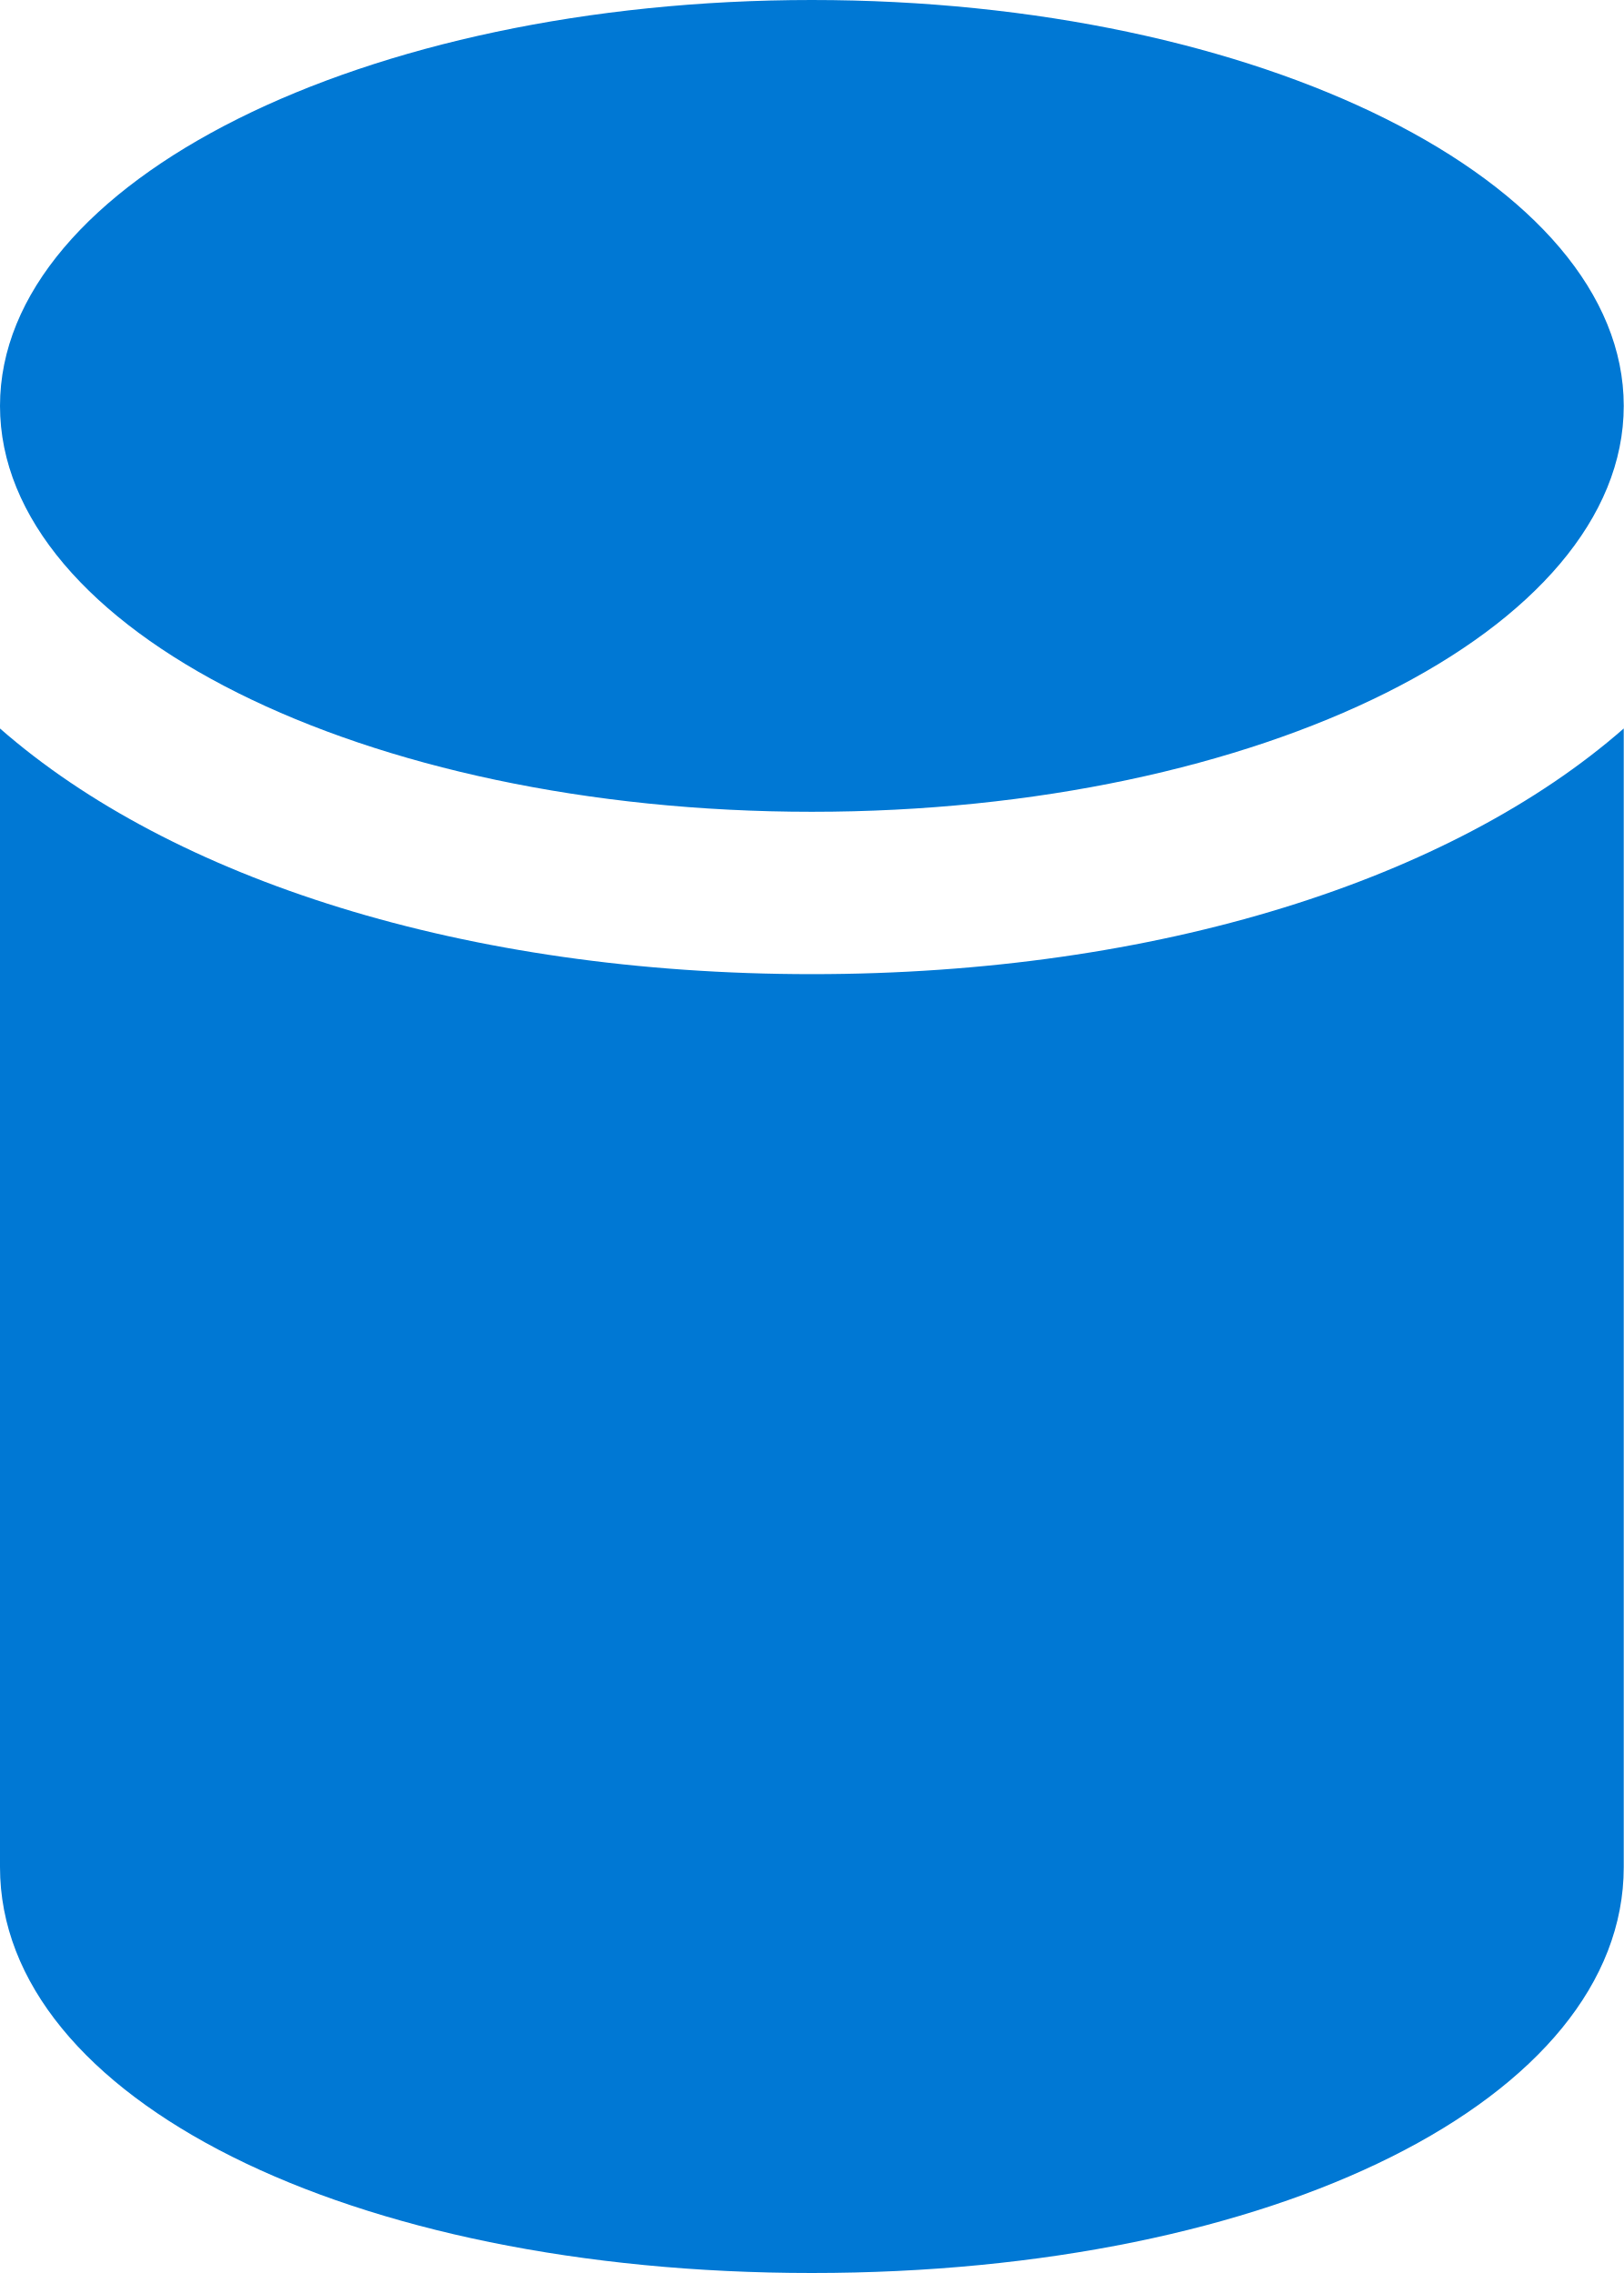
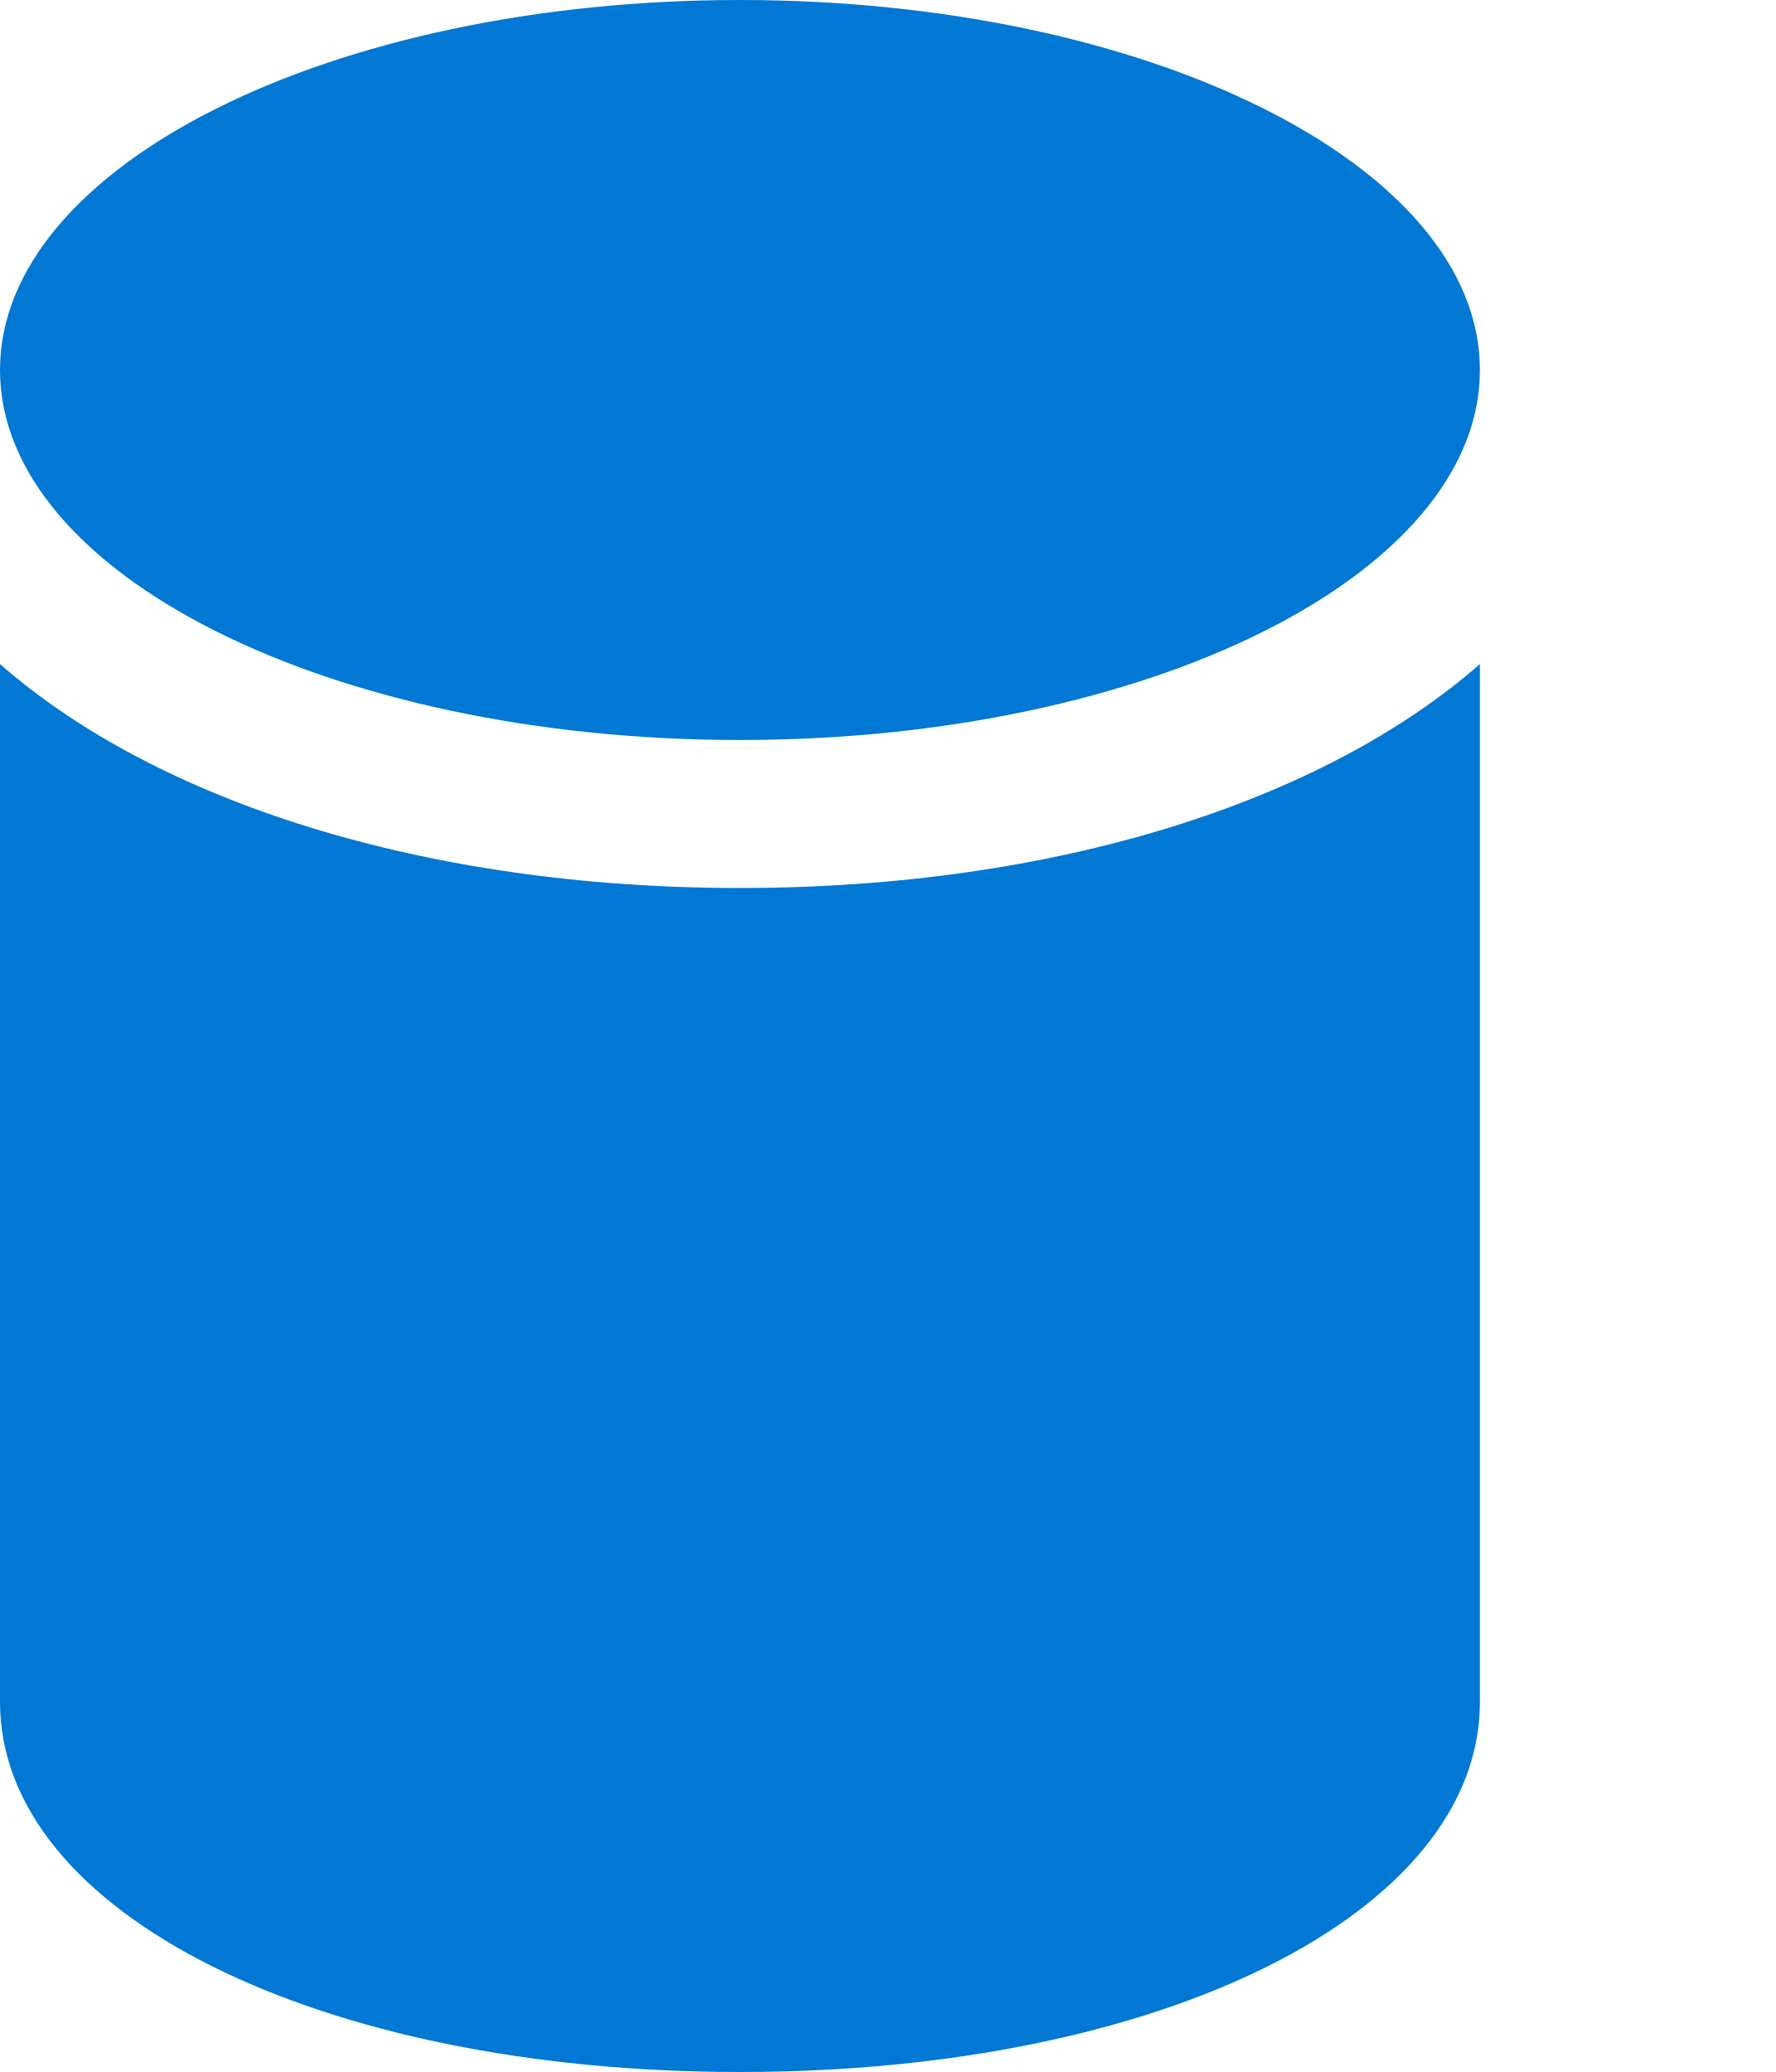
- <svg xmlns="http://www.w3.org/2000/svg" width="10" height="14" viewBox="0 0 10 14" fill="none">
+ <svg xmlns="http://www.w3.org/2000/svg" width="12" height="14" viewBox="0 0 12 14" fill="none">
  <path d="M10 2.5C10 3.881 7.761 5 5 5C2.239 5 0 3.881 0 2.5C0 1.119 2.239 0 5 0C7.761 0 10 1.119 10 2.5ZM0 11.5V4.487C1.057 5.413 2.864 6 5 6C7.136 6 8.943 5.413 10 4.487V11.5C10 12.925 7.851 14 5 14C2.149 14 0 12.925 0 11.5Z" fill="#0078D4" />
</svg>
